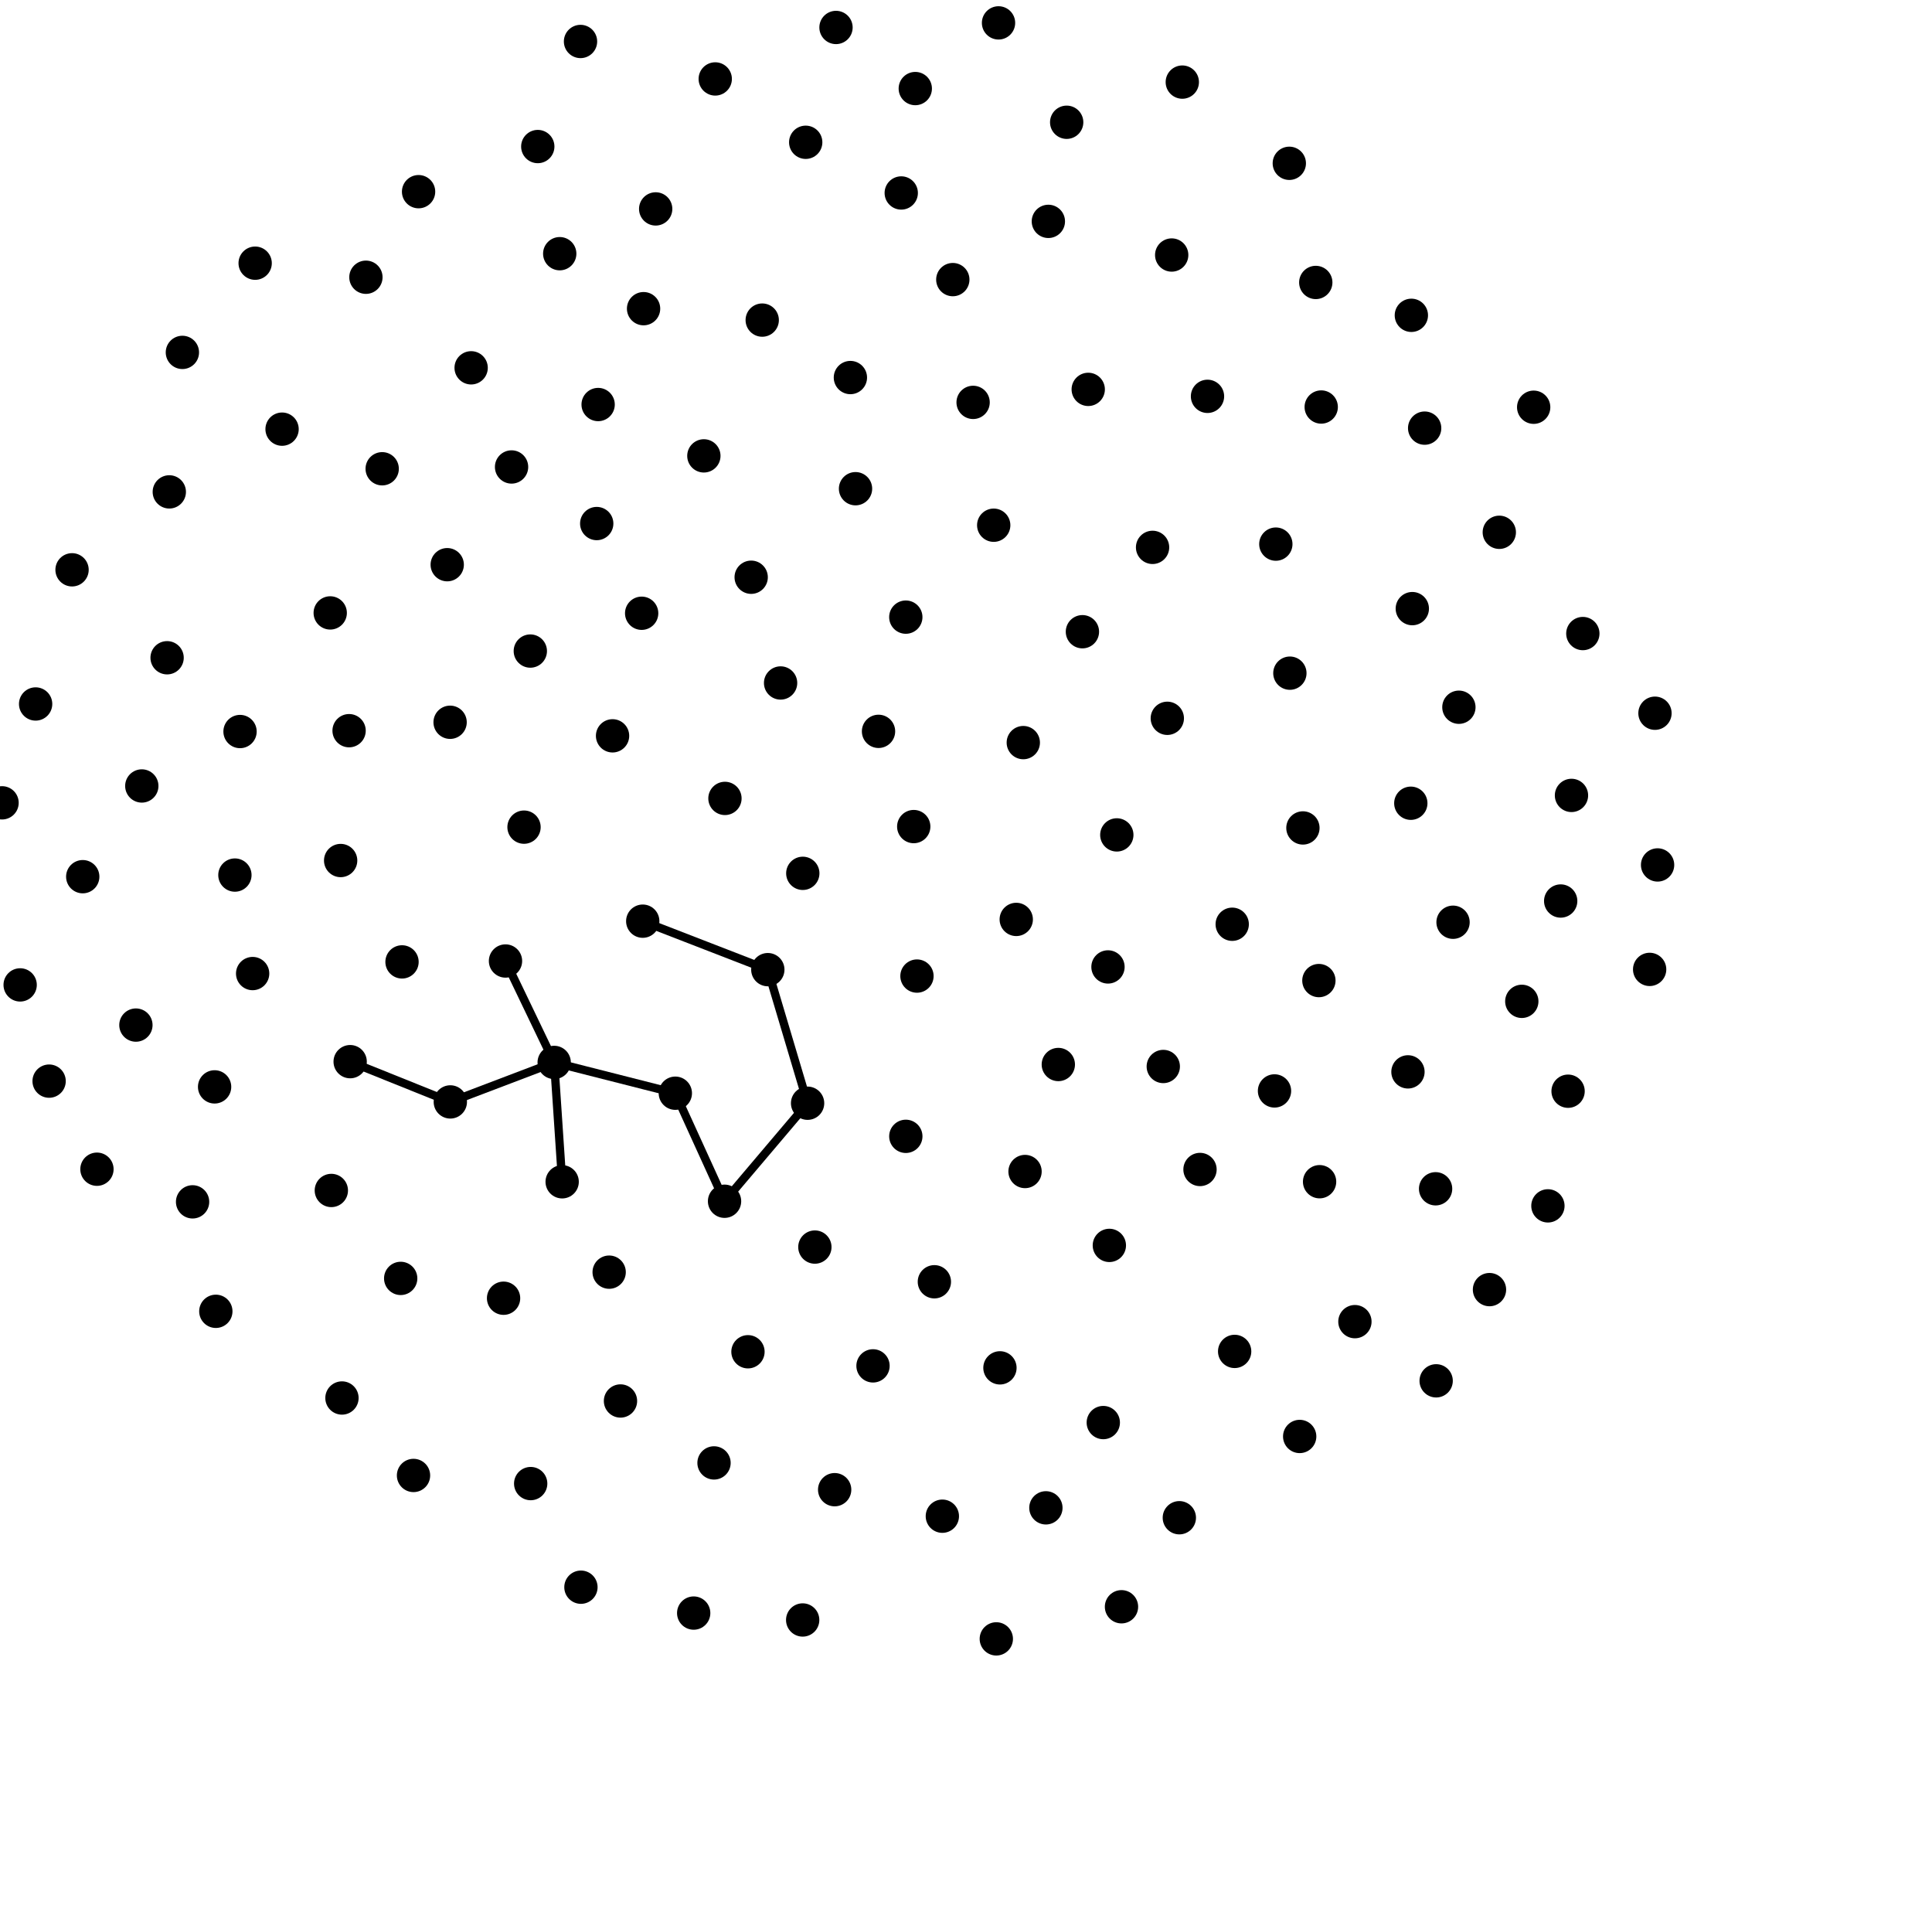
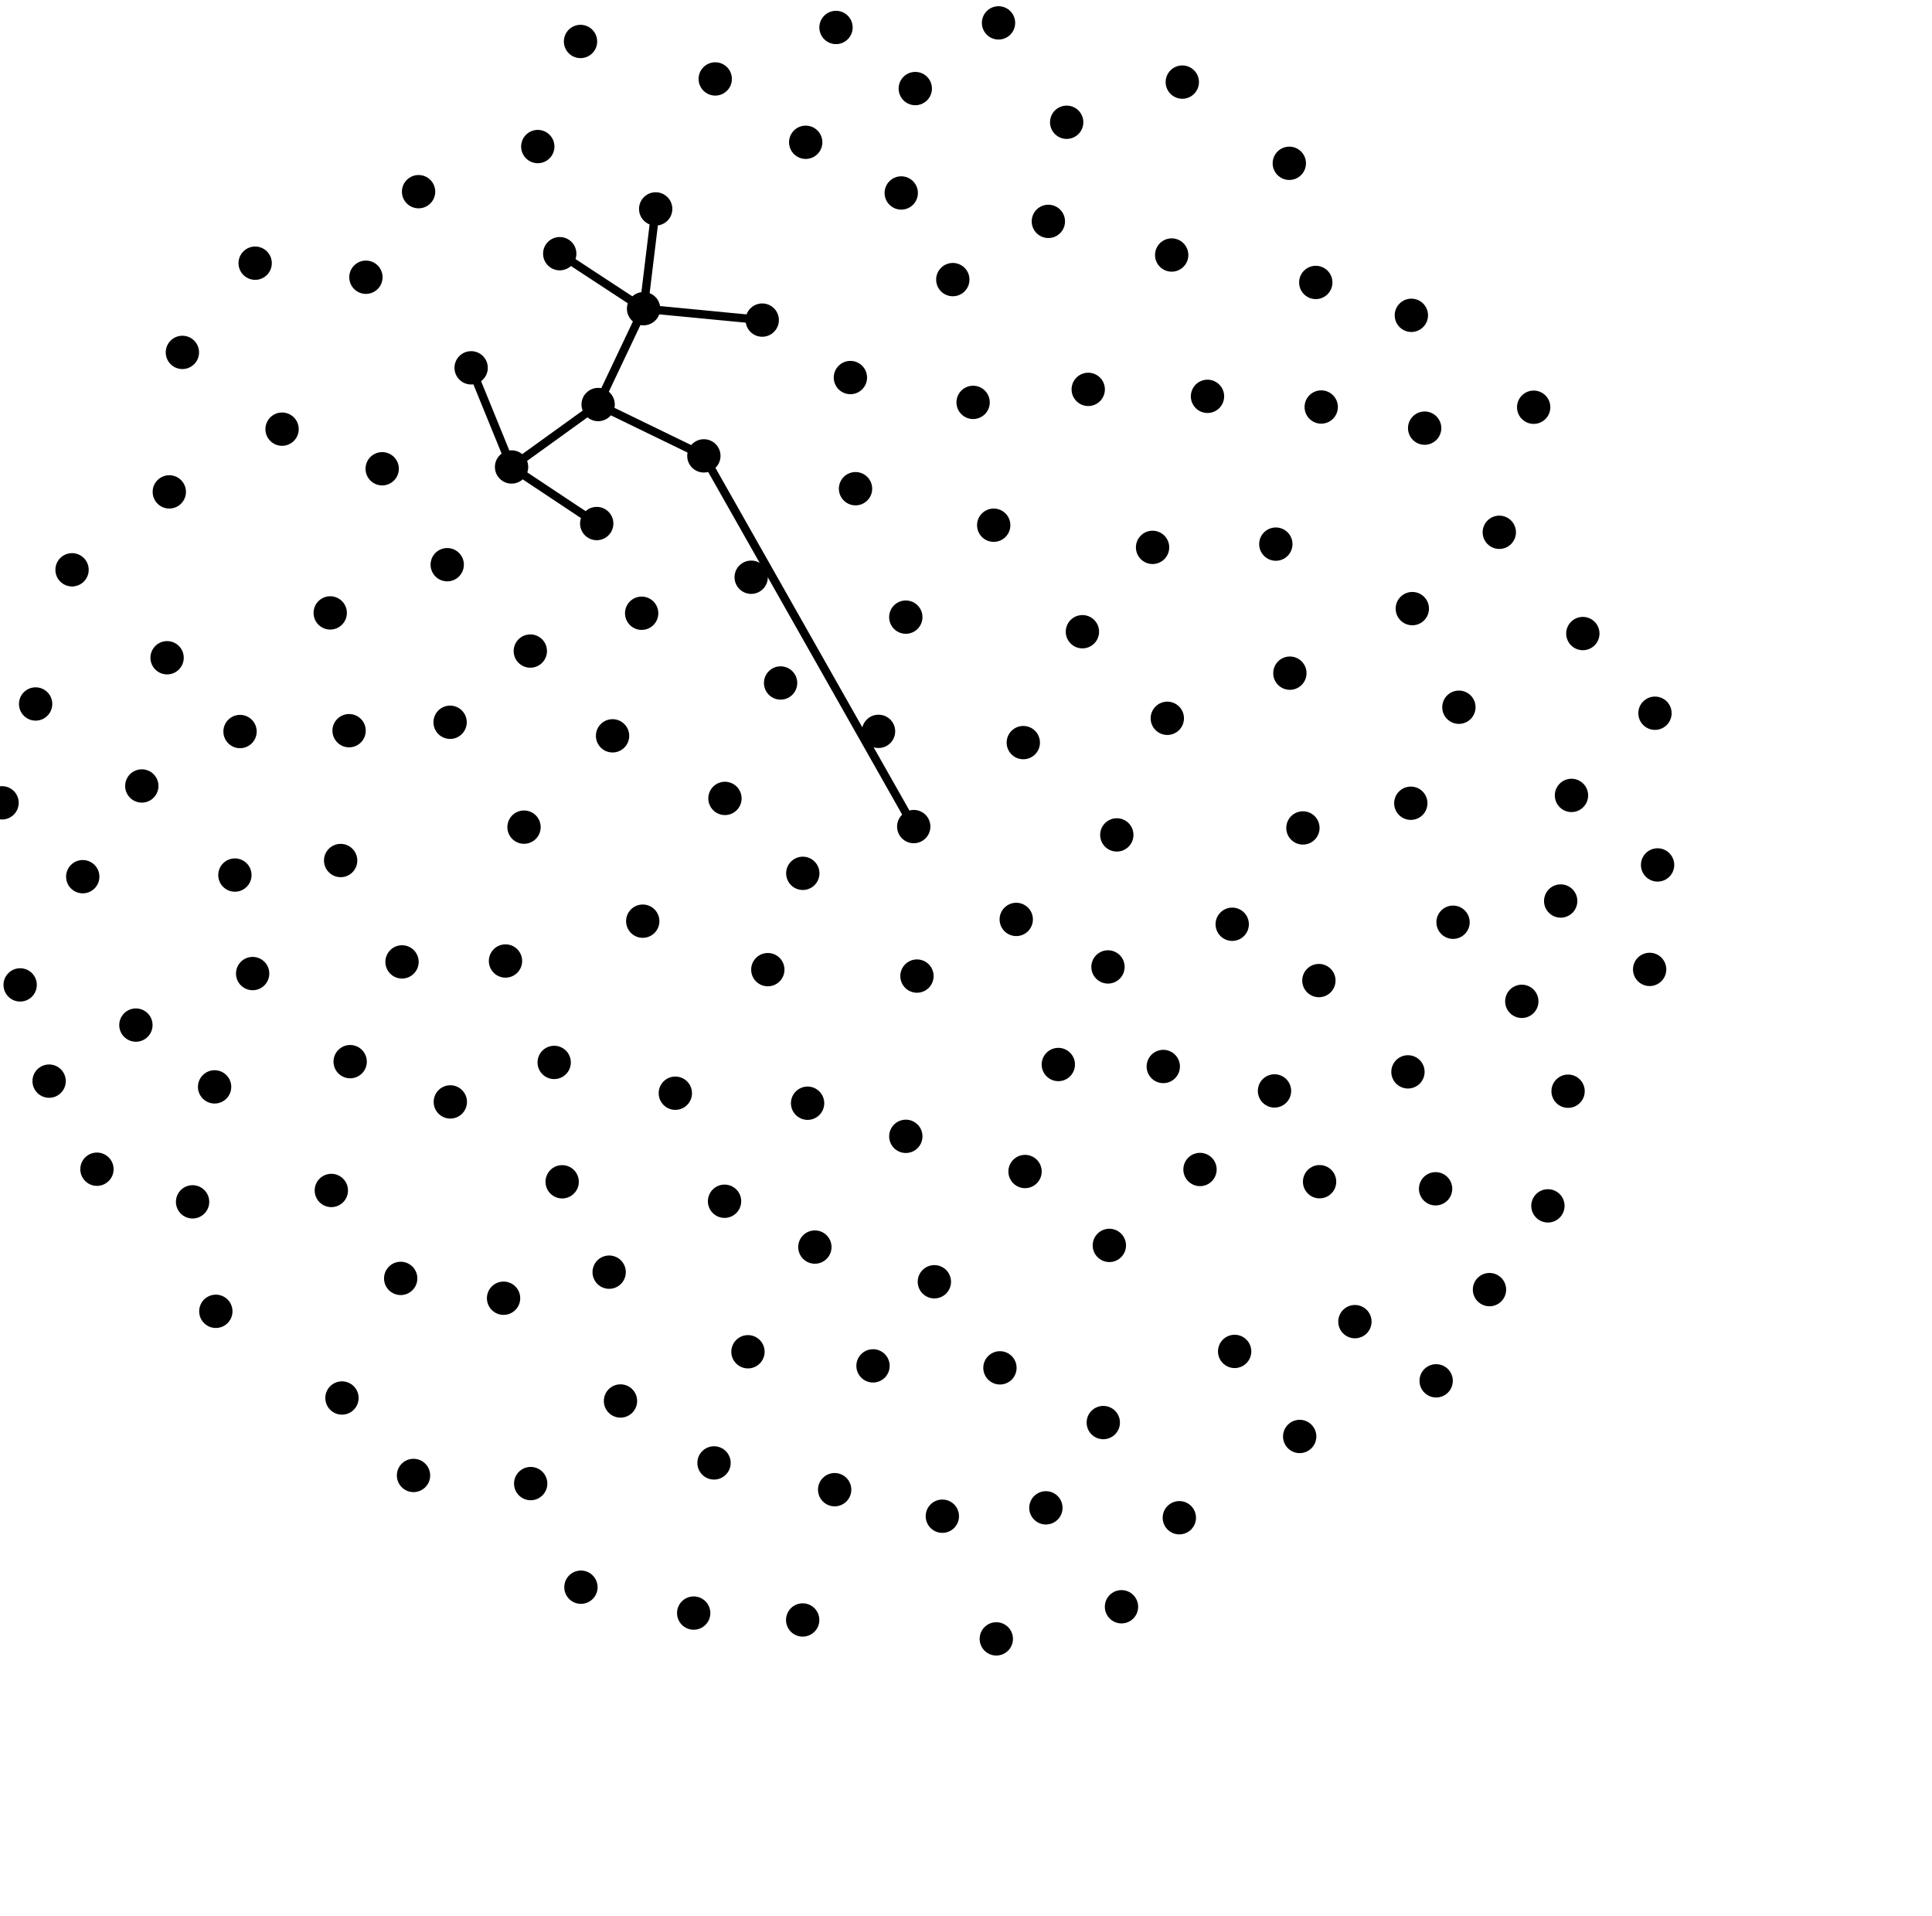
<svg xmlns="http://www.w3.org/2000/svg" height="115" width="116">
  <circle cx="38.591" cy="55.302" r="1" />
  <circle cx="46.101" cy="58.212" r="1" />
  <circle cx="72.5" cy="23.794" r="1" />
  <circle cx="26.852" cy="33.901" r="1" />
  <circle cx="12.959" cy="78.724" r="1" />
  <circle cx="21.97" cy="16.644" r="1" />
  <circle cx="86.195" cy="71.368" r="1" />
  <circle cx="5.821" cy="70.193" r="1" />
  <circle cx="67.055" cy="50.123" r="1" />
  <circle cx="34.88" cy="95.286" r="1" />
  <circle cx="60.038" cy="82.118" r="1" />
  <circle cx="62.945" cy="13.29" r="1" />
  <circle cx="48.201" cy="52.43" r="1" />
  <circle cx="94.15" cy="65.51" r="1" />
  <circle cx="78.035" cy="86.237" r="1" />
  <circle cx="72.05" cy="70.209" r="1" />
  <circle cx="63.543" cy="63.907" r="1" />
  <circle cx="79.001" cy="16.957" r="1" />
  <circle cx="87.594" cy="42.458" r="1" />
  <circle cx="36.779" cy="44.175" r="1" />
  <circle cx="56.101" cy="76.95" r="1" />
  <circle cx="27.025" cy="43.361" r="1" />
  <circle cx="90.02" cy="31.956" r="1" />
  <circle cx="33.274" cy="63.782" r="1" />
  <circle cx="39.368" cy="12.542" r="1" />
  <circle cx="30.235" cy="77.938" r="1" />
  <circle cx="54.862" cy="49.623" r="1" />
  <circle cx="46.868" cy="41.002" r="1" />
  <circle cx="28.288" cy="22.082" r="1" />
  <circle cx="51.367" cy="29.339" r="1" />
  <circle cx="79.188" cy="58.868" r="1" />
  <circle cx="4.968" cy="52.631" r="1" />
  <circle cx="69.845" cy="64.026" r="1" />
  <circle cx="70.35" cy="15.31" r="1" />
  <circle cx="61.017" cy="55.197" r="1" />
  <circle cx="55.056" cy="58.598" r="1" />
  <circle cx="78.229" cy="49.705" r="1" />
  <circle cx="61.44" cy="44.582" r="1" />
  <circle cx="14.104" cy="52.534" r="1" />
  <circle cx="64.99" cy="37.925" r="1" />
  <circle cx="70.087" cy="43.123" r="1" />
  <circle cx="24.138" cy="57.747" r="1" />
  <circle cx="87.243" cy="55.366" r="1" />
  <circle cx="81.351" cy="79.344" r="1" />
  <circle cx="48.194" cy="97.254" r="1" />
  <circle cx="74.13" cy="81.131" r="1" />
  <circle cx="42.261" cy="27.368" r="1" />
  <circle cx="99.047" cy="58.197" r="1" />
  <circle cx="30.715" cy="28.034" r="1" />
  <circle cx="54.387" cy="68.219" r="1" />
  <circle cx="24.828" cy="88.578" r="1" />
  <circle cx="43.527" cy="47.932" r="1" />
  <circle cx="31.863" cy="89.066" r="1" />
  <circle cx="79.328" cy="24.435" r="1" />
  <circle cx="1.21" cy="59.128" r="1" />
  <circle cx="12.885" cy="65.25" r="1" />
  <circle cx="54.112" cy="11.585" r="1" />
  <circle cx="52.417" cy="81.999" r="1" />
  <circle cx="69.202" cy="32.861" r="1" />
  <circle cx="54.386" cy="37.049" r="1" />
  <circle cx="84.536" cy="64.349" r="1" />
  <circle cx="19.827" cy="36.796" r="1" />
  <circle cx="24.058" cy="76.748" r="1" />
  <circle cx="66.243" cy="85.403" r="1" />
  <circle cx="14.412" cy="43.917" r="1" />
  <circle cx="32.289" cy="8.798" r="1" />
  <circle cx="35.828" cy="31.431" r="1" />
  <circle cx="40.548" cy="65.63" r="1" />
  <circle cx="35.913" cy="24.286" r="1" />
  <circle cx="79.23" cy="70.943" r="1" />
  <circle cx="42.944" cy="4.739" r="1" />
  <circle cx="77.446" cy="40.413" r="1" />
  <circle cx="20.532" cy="83.928" r="1" />
  <circle cx="89.431" cy="77.421" r="1" />
  <circle cx="43.503" cy="72.116" r="1" />
  <circle cx="20.453" cy="51.661" r="1" />
  <circle cx="30.351" cy="57.693" r="1" />
  <circle cx="16.936" cy="25.764" r="1" />
  <circle cx="48.489" cy="66.231" r="1" />
  <circle cx="66.607" cy="74.767" r="1" />
  <circle cx="58.427" cy="24.157" r="1" />
  <circle cx="45.765" cy="19.217" r="1" />
  <circle cx="51.059" cy="22.666" r="1" />
  <circle cx="37.255" cy="84.107" r="1" />
  <circle cx="48.376" cy="8.542" r="1" />
  <circle cx="94.354" cy="47.752" r="1" />
  <circle cx="76.603" cy="32.666" r="1" />
  <circle cx="65.339" cy="23.376" r="1" />
  <circle cx="66.525" cy="58.049" r="1" />
  <circle cx="10.165" cy="29.53" r="1" />
  <circle cx="42.871" cy="87.825" r="1" />
  <circle cx="73.984" cy="55.487" r="1" />
  <circle cx="27.038" cy="66.153" r="1" />
  <circle cx="10.033" cy="39.488" r="1" />
  <circle cx="50.114" cy="89.432" r="1" />
  <circle cx="2.139" cy="42.263" r="1" />
  <circle cx="92.084" cy="24.448" r="1" />
  <circle cx="19.894" cy="71.469" r="1" />
  <circle cx="31.463" cy="49.657" r="1" />
  <circle cx="50.195" cy="1.649" r="1" />
  <circle cx="41.65" cy="96.84" r="1" />
  <circle cx="95.036" cy="38.035" r="1" />
  <circle cx="8.16" cy="61.54" r="1" />
  <circle cx="36.575" cy="76.373" r="1" />
  <circle cx="57.208" cy="16.786" r="1" />
  <circle cx="85.538" cy="25.703" r="1" />
  <circle cx="70.987" cy="4.929" r="1" />
  <circle cx="54.955" cy="5.317" r="1" />
  <circle cx="56.58" cy="91.024" r="1" />
  <circle cx="15.169" cy="58.447" r="1" />
  <circle cx="84.797" cy="36.538" r="1" />
  <circle cx="38.526" cy="36.816" r="1" />
  <circle cx="31.841" cy="39.086" r="1" />
  <circle cx="33.607" cy="15.23" r="1" />
  <circle cx="25.132" cy="11.507" r="1" />
  <circle cx="77.412" cy="9.804" r="1" />
  <circle cx="21.024" cy="63.736" r="1" />
  <circle cx="59.664" cy="31.531" r="1" />
  <circle cx="64.045" cy="7.34" r="1" />
  <circle cx="76.523" cy="65.493" r="1" />
  <circle cx="59.82" cy="98.389" r="1" />
  <circle cx="4.326" cy="34.208" r="1" />
  <circle cx="15.32" cy="15.8" r="1" />
  <circle cx="61.545" cy="70.331" r="1" />
  <circle cx="33.753" cy="70.948" r="1" />
  <circle cx="70.809" cy="91.116" r="1" />
  <circle cx="0.123" cy="48.197" r="1" />
  <circle cx="22.947" cy="28.142" r="1" />
  <circle cx="34.855" cy="2.49" r="1" />
  <circle cx="45.102" cy="34.654" r="1" />
  <circle cx="8.514" cy="47.185" r="1" />
  <circle cx="48.926" cy="74.867" r="1" />
  <circle cx="52.748" cy="43.906" r="1" />
  <circle cx="86.229" cy="82.897" r="1" />
  <circle cx="11.563" cy="72.152" r="1" />
  <circle cx="84.74" cy="18.93" r="1" />
  <circle cx="44.909" cy="81.152" r="1" />
  <circle cx="38.641" cy="18.531" r="1" />
  <circle cx="84.707" cy="48.222" r="1" />
  <circle cx="2.949" cy="64.905" r="1" />
  <circle cx="10.951" cy="21.156" r="1" />
  <circle cx="91.371" cy="60.115" r="1" />
  <circle cx="67.336" cy="96.461" r="1" />
  <circle cx="99.367" cy="42.818" r="1" />
  <circle cx="20.96" cy="43.866" r="1" />
  <circle cx="99.524" cy="51.926" r="1" />
  <circle cx="59.953" cy="1.374" r="1" />
  <circle cx="92.939" cy="72.393" r="1" />
  <circle cx="62.797" cy="90.522" r="1" />
  <circle cx="93.706" cy="54.092" r="1" />
-   <line stroke="black" stroke-width="0.5" x1="21.024" x2="27.038" y1="63.736" y2="66.153" />
-   <line stroke="black" stroke-width="0.5" x1="27.038" x2="33.274" y1="66.153" y2="63.782" />
-   <line stroke="black" stroke-width="0.5" x1="30.351" x2="33.274" y1="57.693" y2="63.782" />
-   <line stroke="black" stroke-width="0.5" x1="40.548" x2="43.503" y1="65.63" y2="72.116" />
-   <line stroke="black" stroke-width="0.5" x1="33.753" x2="33.274" y1="70.948" y2="63.782" />
-   <line stroke="black" stroke-width="0.5" x1="40.548" x2="33.274" y1="65.63" y2="63.782" />
-   <line stroke="black" stroke-width="0.5" x1="48.489" x2="43.503" y1="66.231" y2="72.116" />
-   <line stroke="black" stroke-width="0.5" x1="38.591" x2="46.101" y1="55.302" y2="58.212" />
-   <line stroke="black" stroke-width="0.5" x1="48.489" x2="46.101" y1="66.231" y2="58.212" />
+   <line stroke="black" stroke-width="0.5" x1="38.641" x2="33.607" y1="18.531" y2="15.23" />
+   <line stroke="black" stroke-width="0.5" x1="38.641" x2="39.368" y1="18.531" y2="12.542" />
+   <line stroke="black" stroke-width="0.5" x1="30.715" x2="35.828" y1="28.034" y2="31.431" />
+   <line stroke="black" stroke-width="0.5" x1="38.641" x2="35.913" y1="18.531" y2="24.286" />
+   <line stroke="black" stroke-width="0.5" x1="30.715" x2="35.913" y1="28.034" y2="24.286" />
+   <line stroke="black" stroke-width="0.5" x1="30.715" x2="28.288" y1="28.034" y2="22.082" />
+   <line stroke="black" stroke-width="0.5" x1="35.913" x2="42.261" y1="24.286" y2="27.368" />
+   <line stroke="black" stroke-width="0.5" x1="38.641" x2="45.765" y1="18.531" y2="19.217" />
+   <line stroke="black" stroke-width="0.5" x1="54.862" x2="42.261" y1="49.623" y2="27.368" />
</svg>
